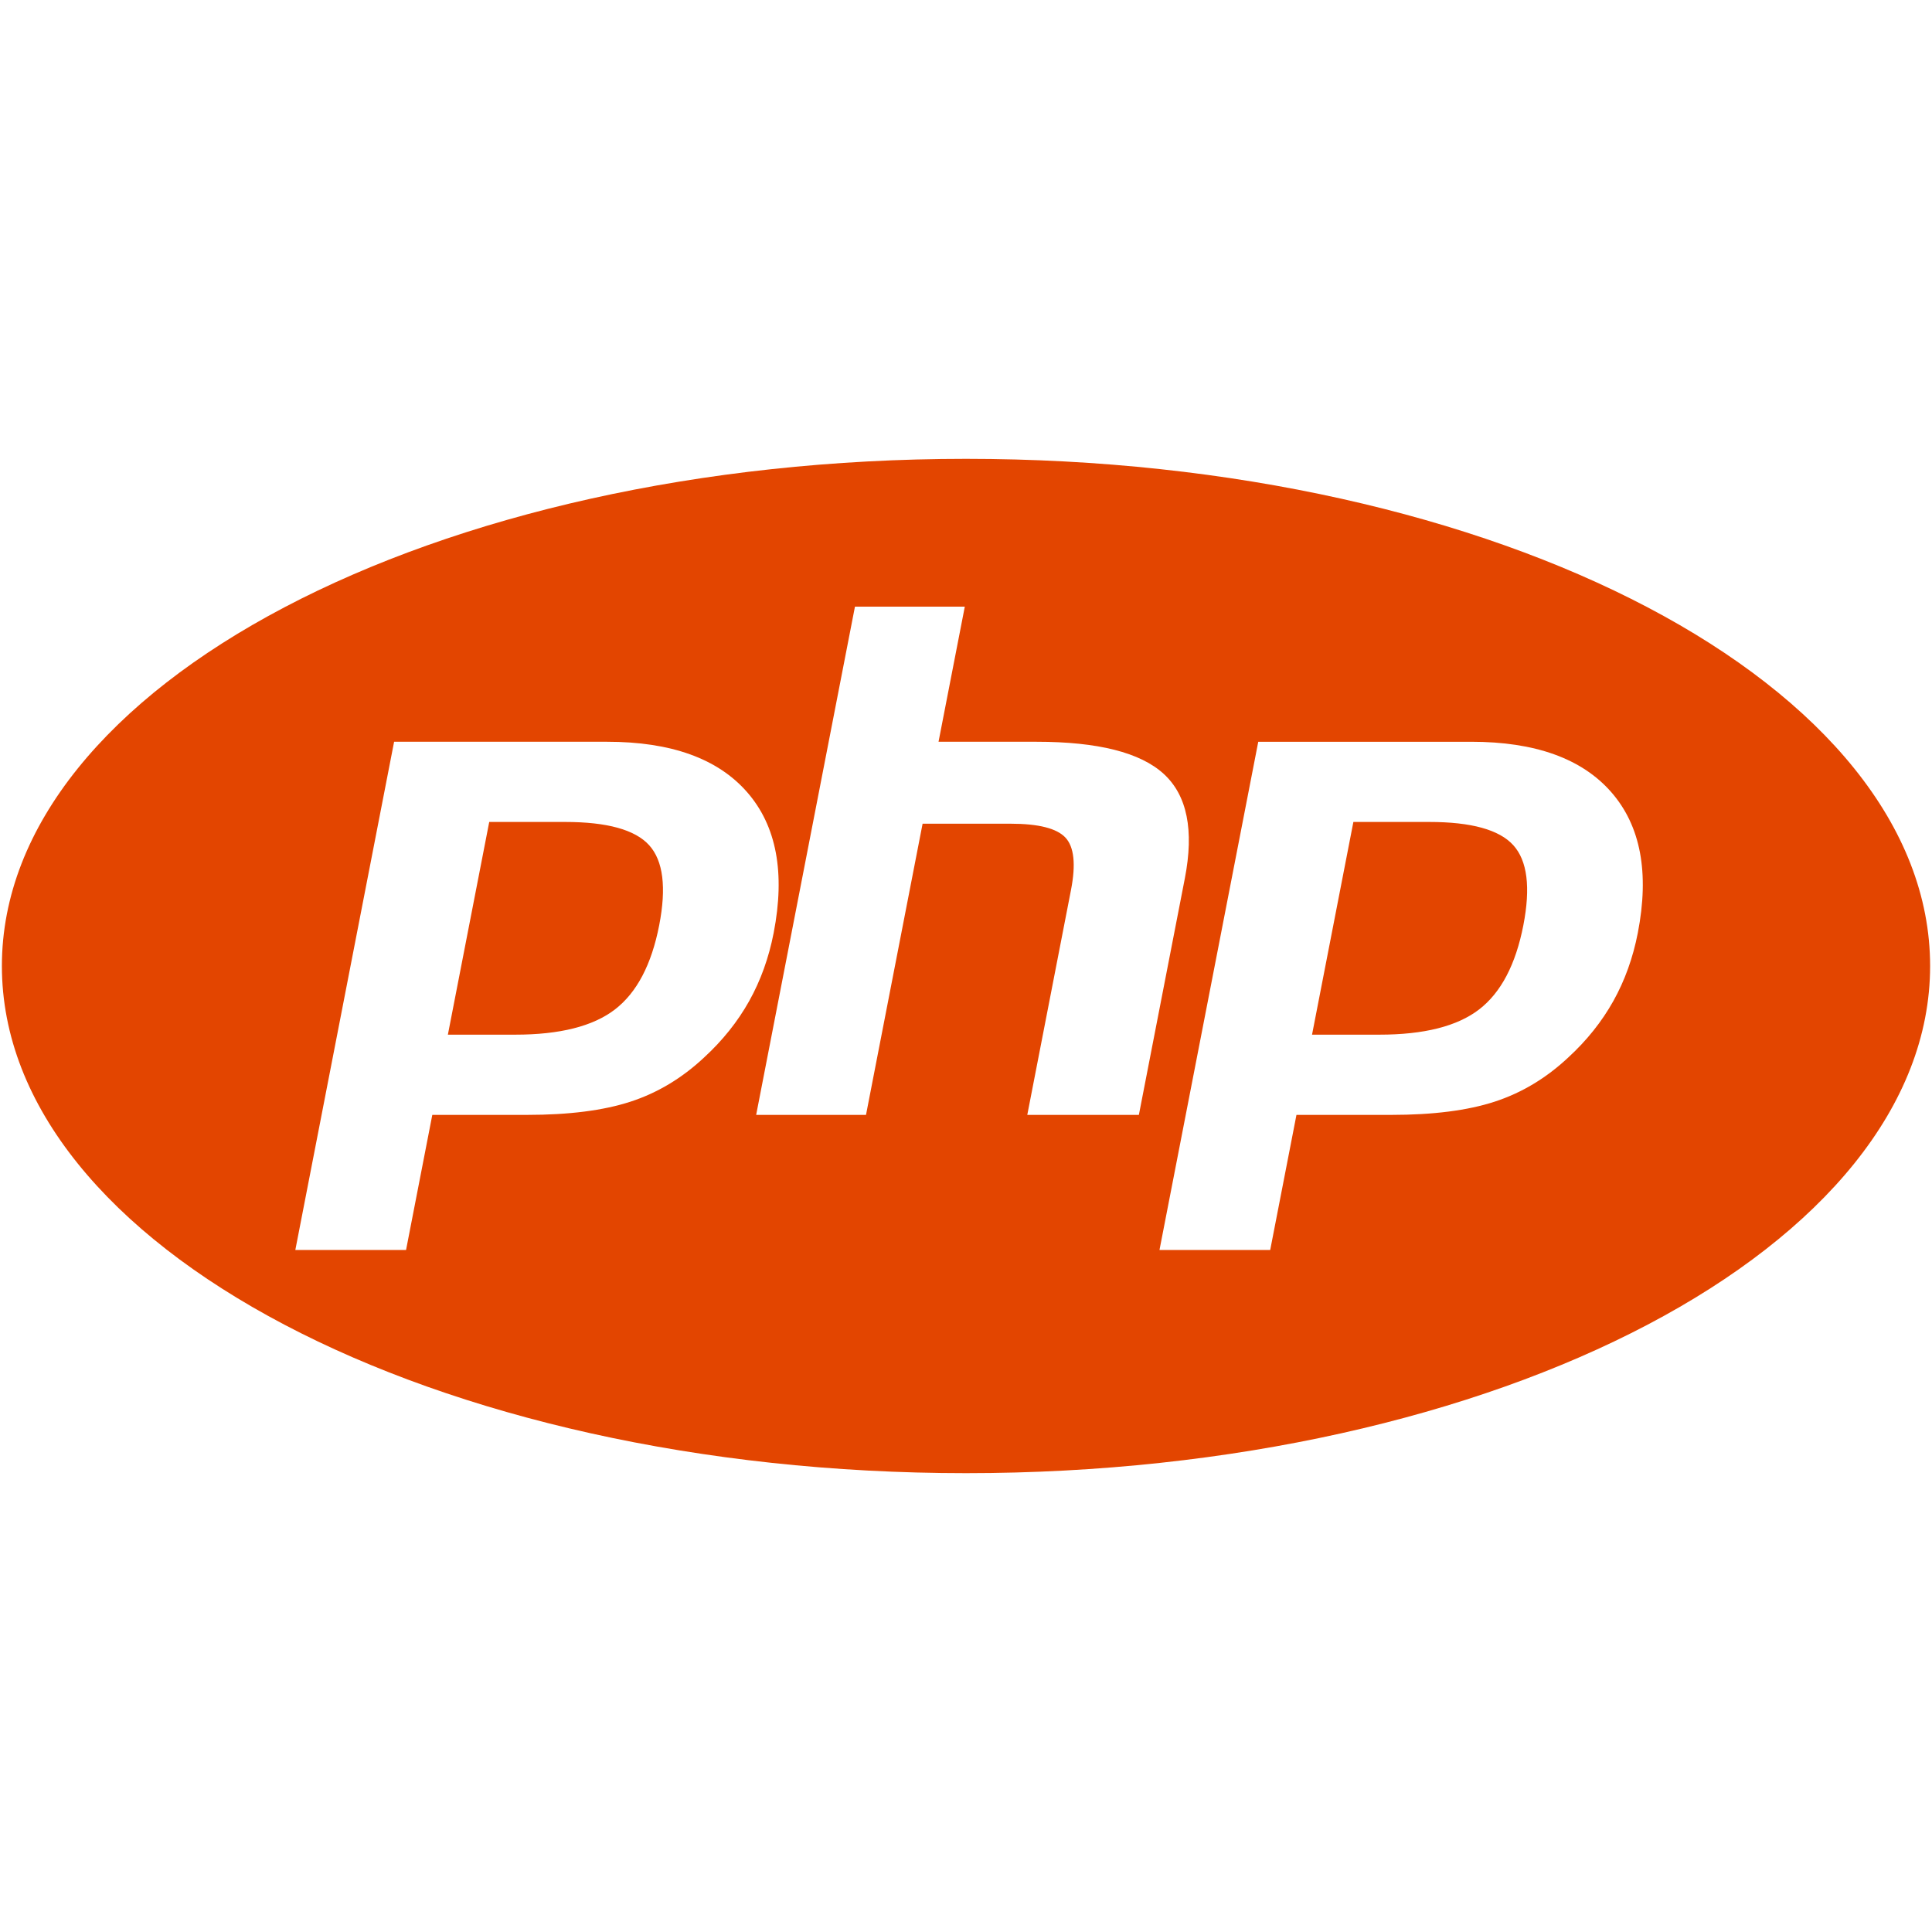
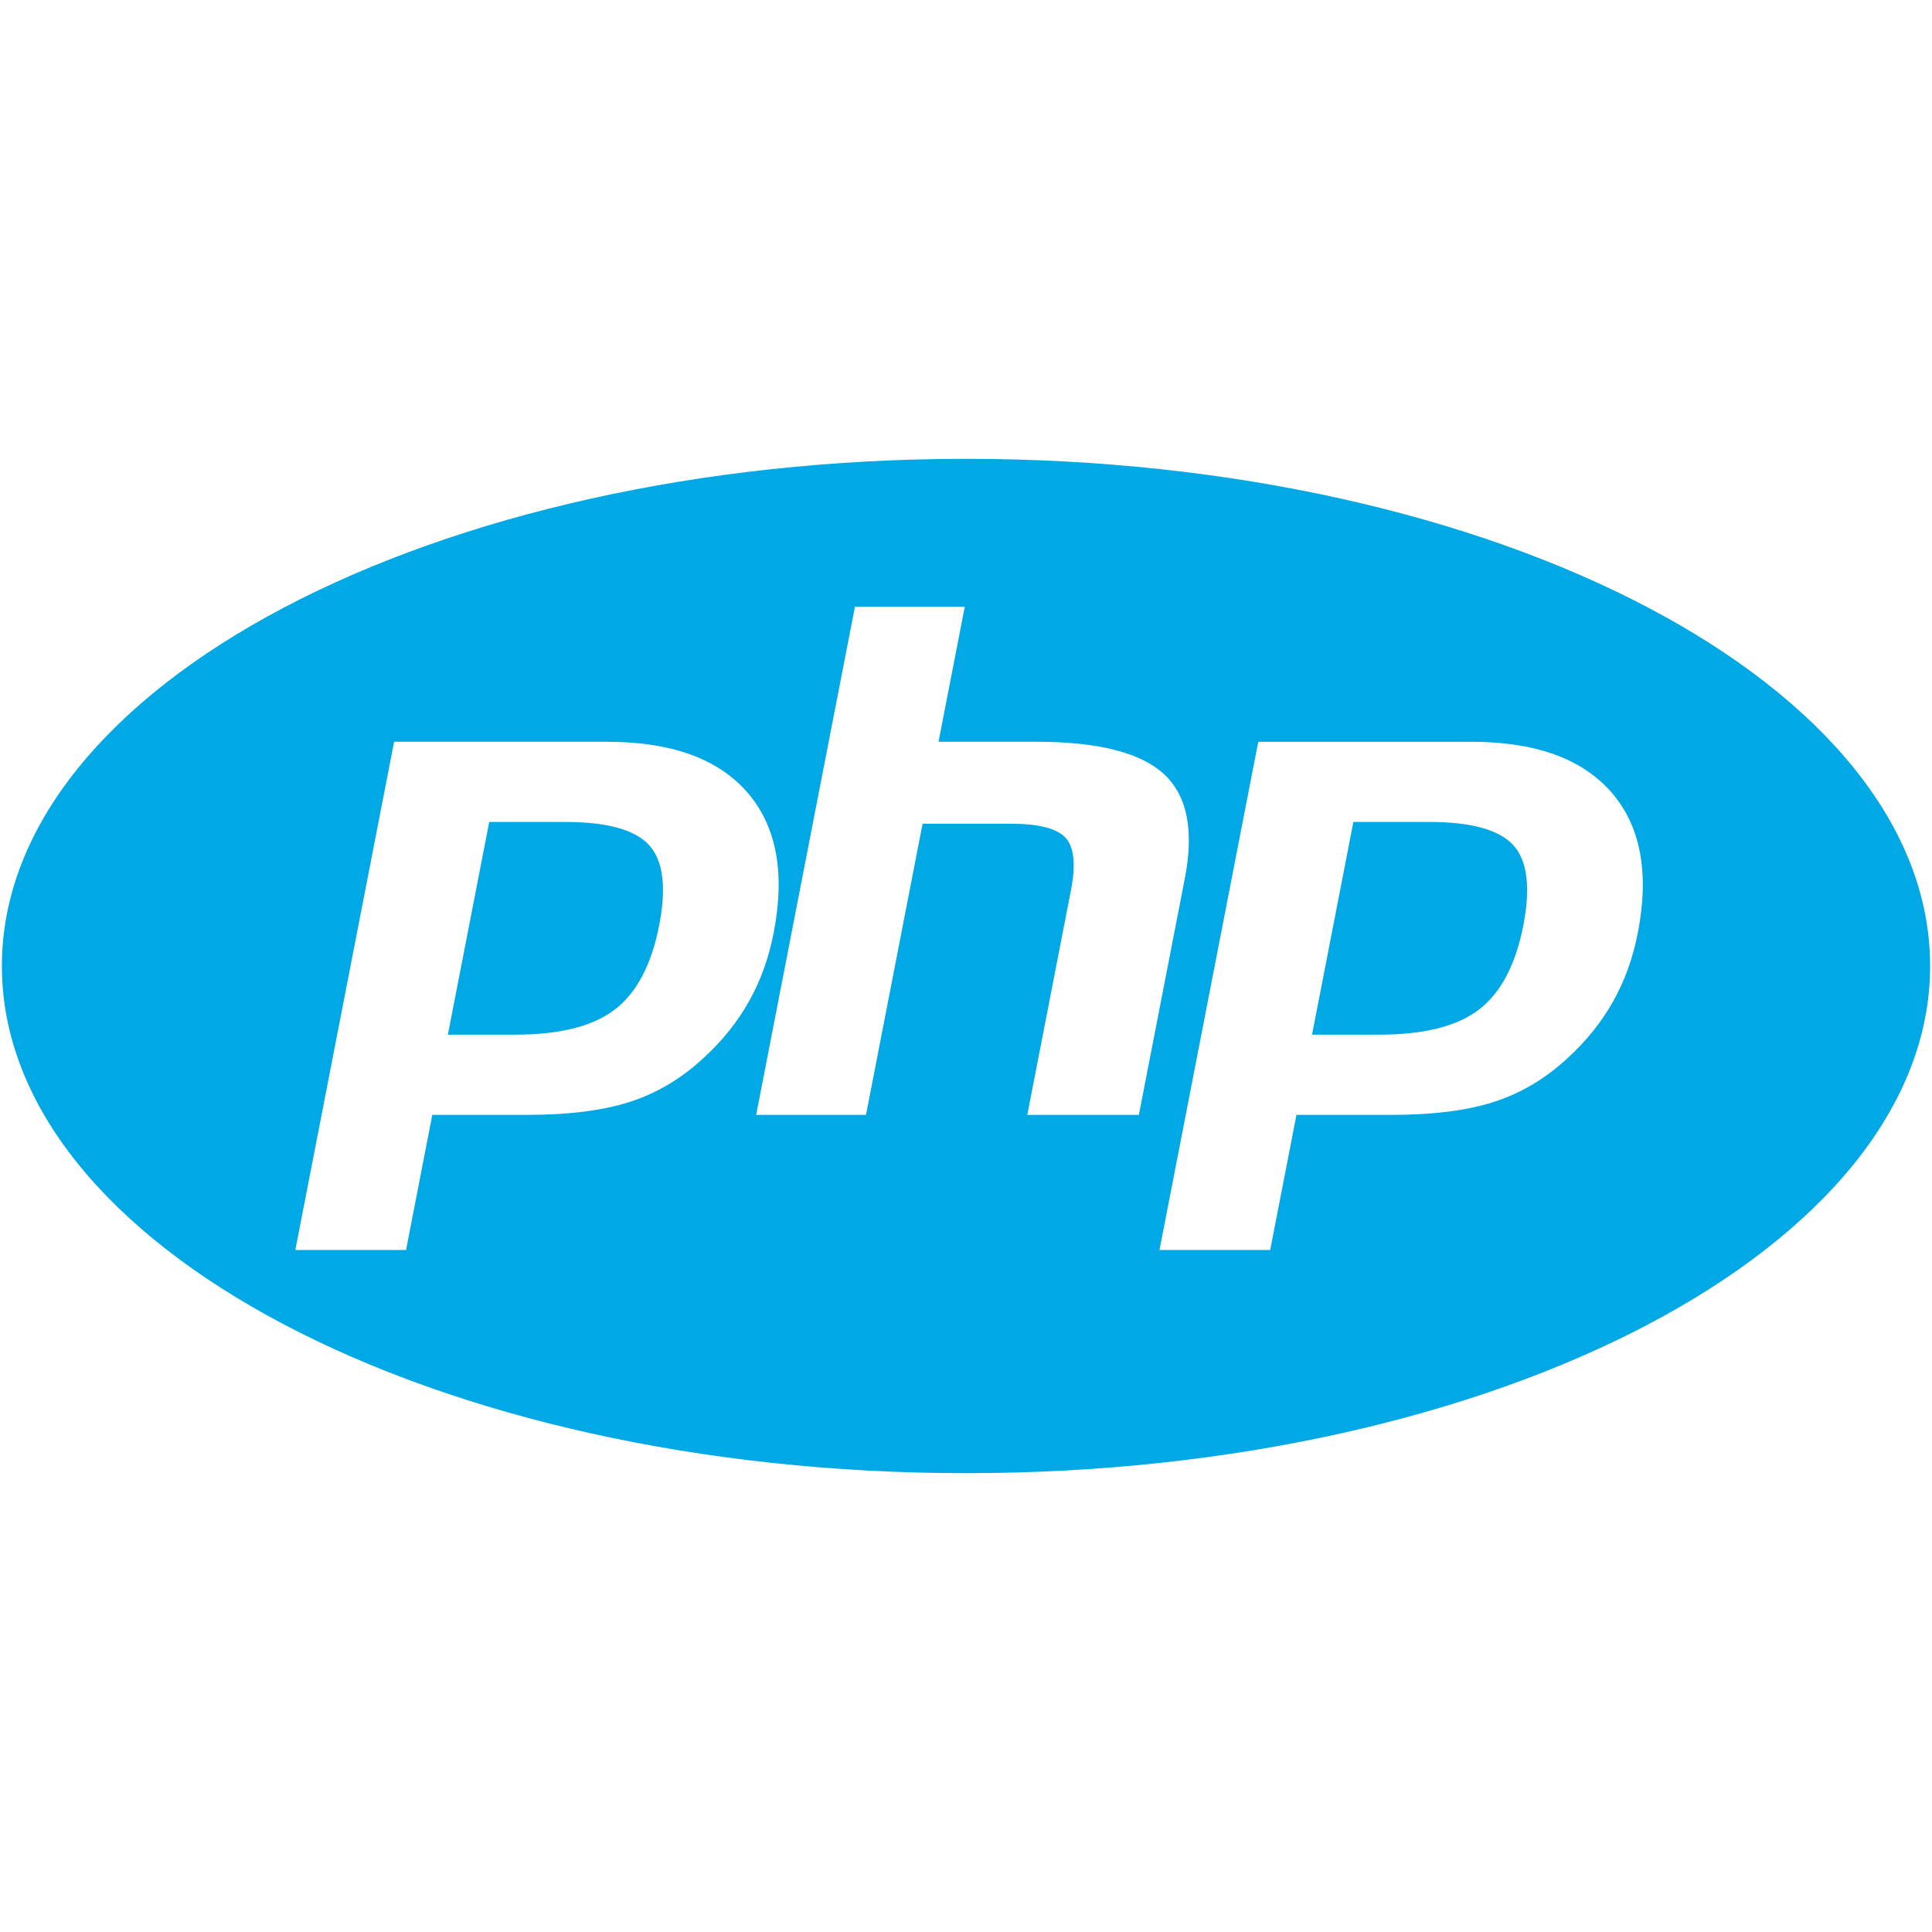
- <svg xmlns="http://www.w3.org/2000/svg" fill="#e34500" version="1.1" width="800px" height="800px" viewBox="0 0 512 512" enable-background="new 0 0 512 512" xml:space="preserve">
+ <svg xmlns="http://www.w3.org/2000/svg" fill="#00a8e5" version="1.1" width="800px" height="800px" viewBox="0 0 512 512" enable-background="new 0 0 512 512" xml:space="preserve">
  <g id="5151e0c8492e5103c096af88a51e2ea6">
    <path display="inline" d="M401.054,224c3.714,4.115,4.595,11.181,2.653,21.19c-2.029,10.425-5.935,17.862-11.723,22.32   c-5.793,4.458-14.602,6.687-26.432,6.687h-17.849l10.957-56.37h20.103C389.913,217.827,397.34,219.886,401.054,224z    M149.754,217.827h-20.103l-10.958,56.37h17.848c11.827,0,20.639-2.229,26.432-6.687c5.789-4.458,9.694-11.896,11.723-22.32   c1.942-10.01,1.06-17.075-2.653-21.19C168.33,219.886,160.903,217.827,149.754,217.827z M511.5,256   c0,74.229-114.393,134.403-255.5,134.403S0.5,330.229,0.5,256c0-74.228,114.393-134.403,255.5-134.403S511.5,181.772,511.5,256z    M198.542,265.286c3.04-5.448,5.203-11.461,6.483-18.037c3.102-15.967,0.761-28.403-7.024-37.313   c-7.781-8.91-20.165-13.363-37.136-13.363h-56.423L78.265,331.261h29.342l6.958-35.805h25.134c11.087,0,20.21-1.164,27.372-3.497   c7.161-2.329,13.669-6.233,19.528-11.719C191.514,275.72,195.493,270.738,198.542,265.286z M301.814,295.456l12.181-62.682   c2.479-12.747,0.619-21.971-5.572-27.664c-6.196-5.688-17.449-8.537-33.768-8.537h-25.933l6.961-35.81h-29.11l-26.182,134.692   h29.11l14.996-77.165h23.267c7.448,0,12.317,1.232,14.604,3.698c2.287,2.467,2.773,7.091,1.455,13.869l-11.581,59.598H301.814z    M427.011,209.937c-7.78-8.91-20.164-13.363-37.135-13.363h-56.424l-26.178,134.688h29.343l6.957-35.805h25.135   c11.086,0,20.21-1.164,27.371-3.497c7.161-2.329,13.669-6.233,19.528-11.719c4.92-4.521,8.896-9.502,11.943-14.954   c3.044-5.448,5.202-11.461,6.483-18.037C437.137,231.282,434.796,218.846,427.011,209.937z">

</path>
  </g>
</svg>
